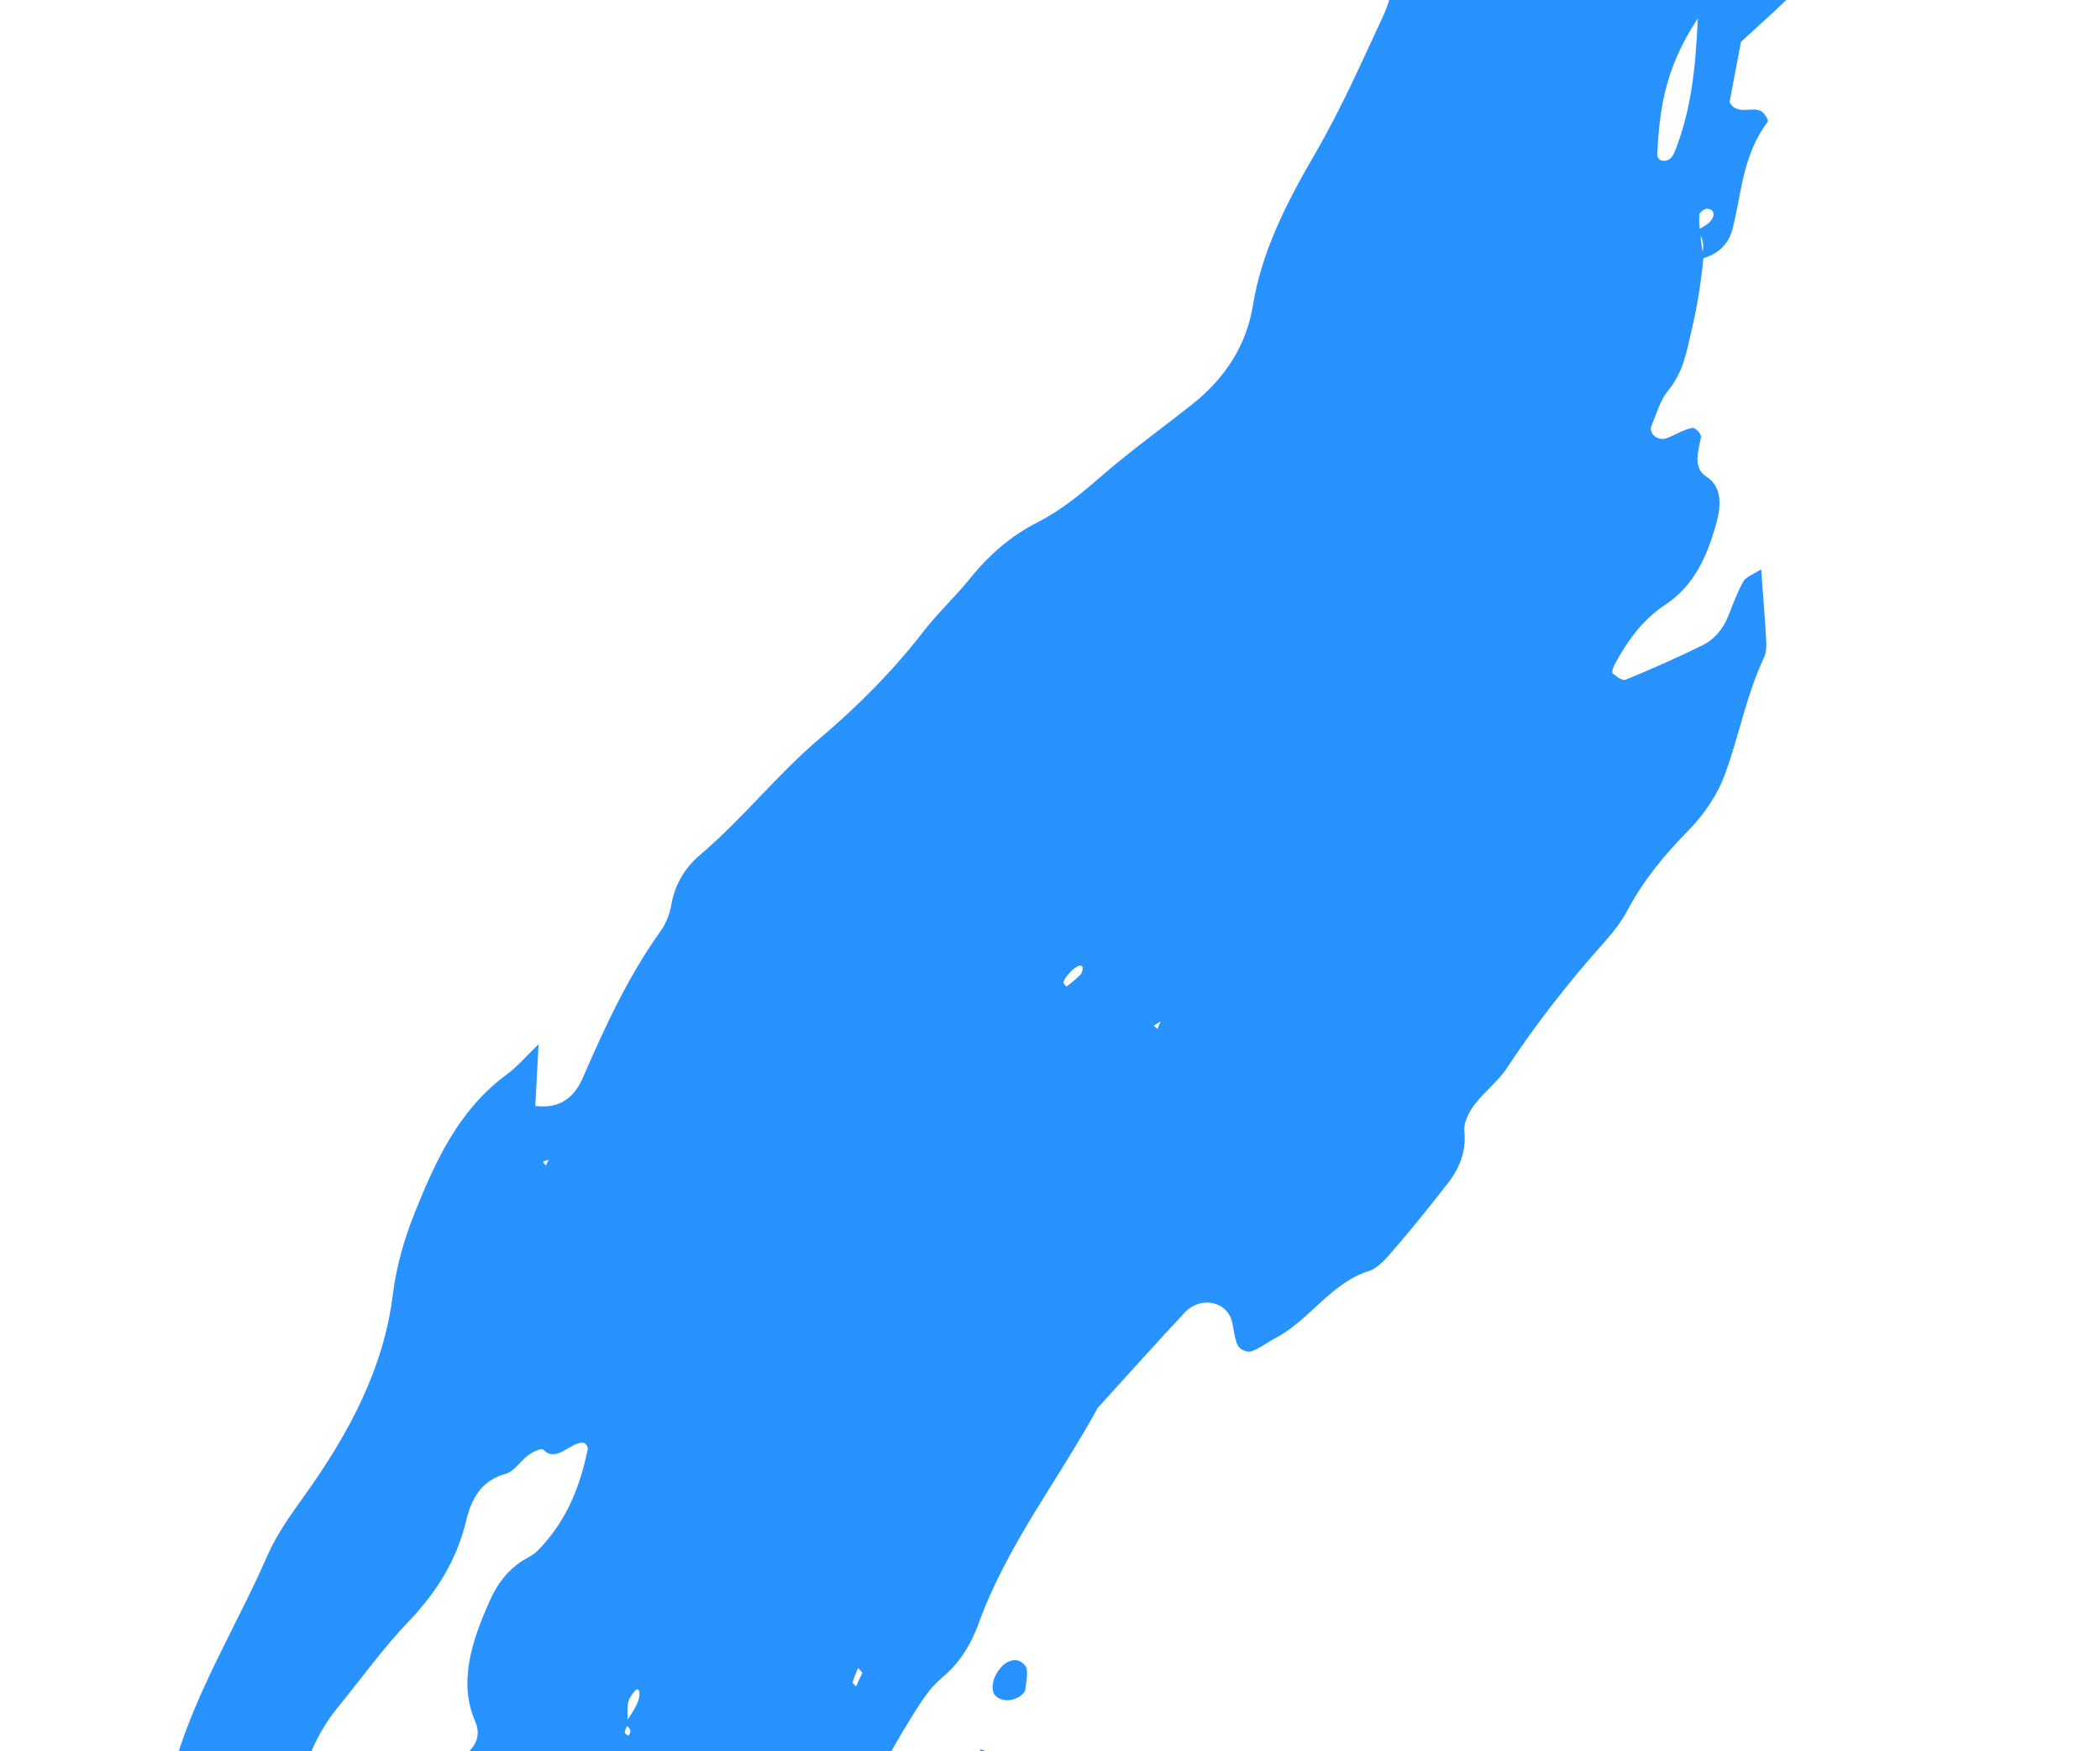
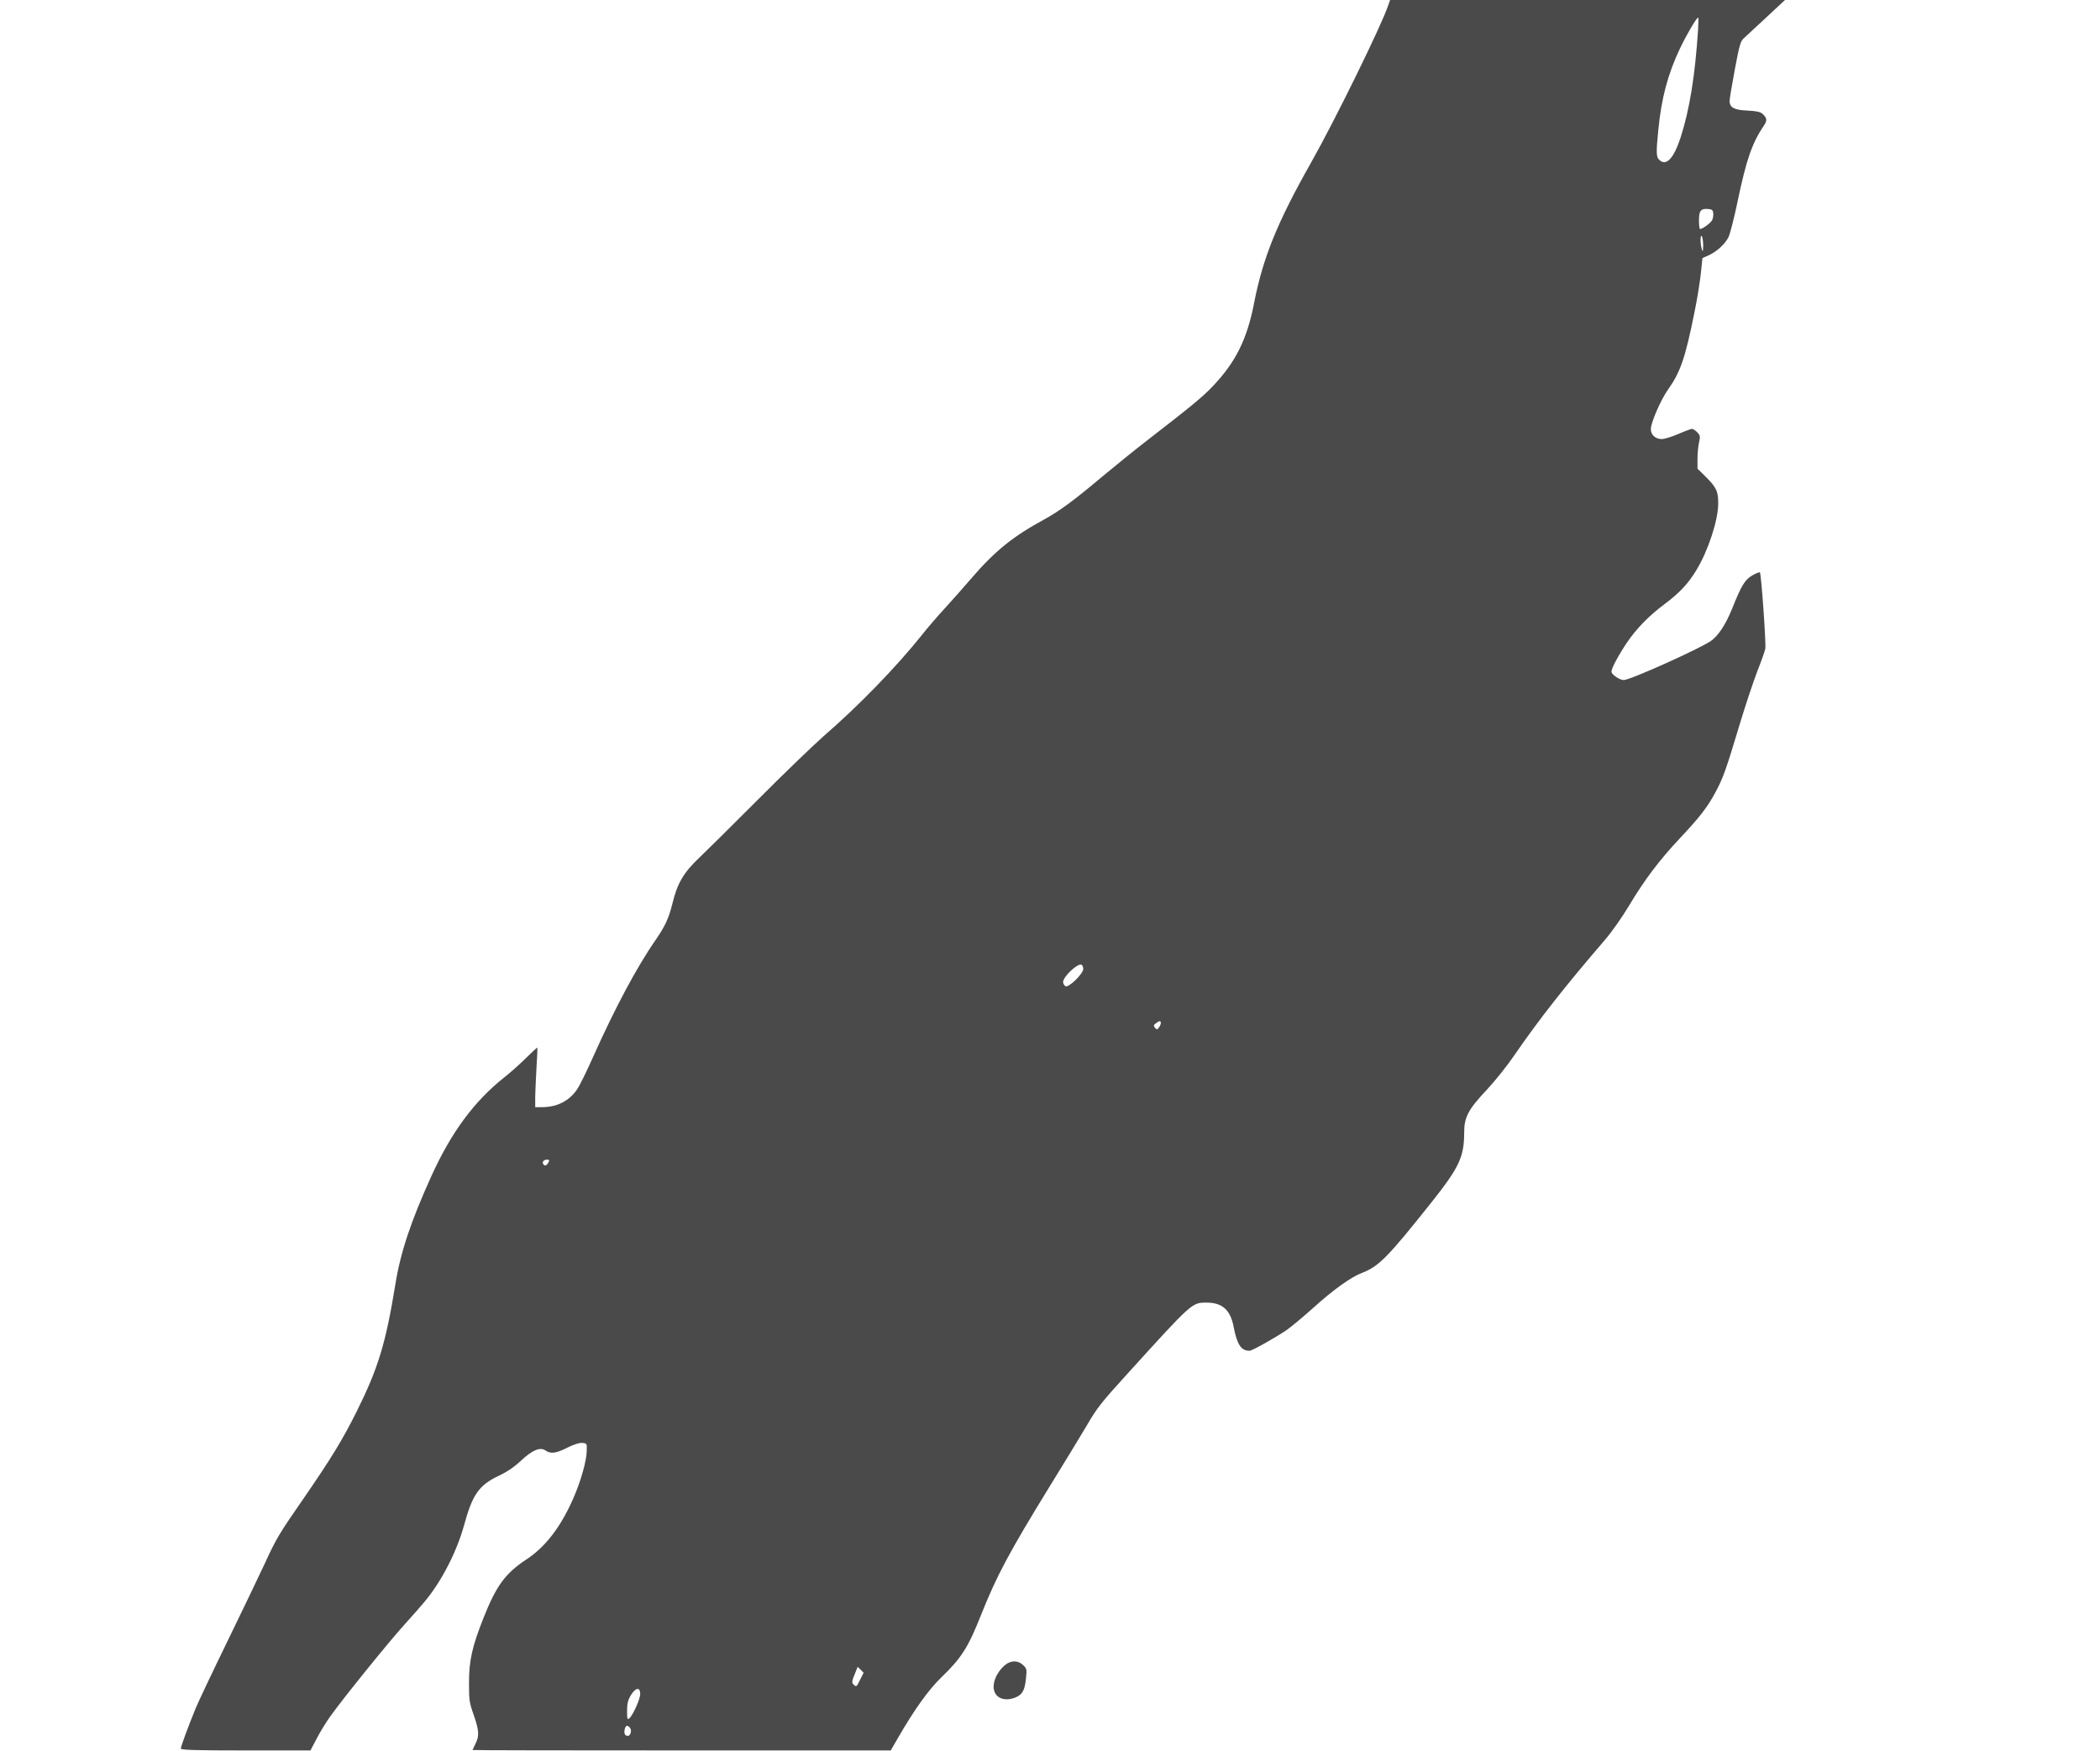
- <svg xmlns="http://www.w3.org/2000/svg" width="1440" height="1200" viewBox="0 0 1440 1200" fill="none">
-   <path d="M1397.09 -415.764C1390.8 -417.053 1380.49 -413.013 1374.14 -407.93C1354.88 -392.508 1336.5 -375.637 1318.18 -358.82C1313.38 -354.414 1309.6 -348.374 1306.09 -342.704C1296.59 -327.351 1287.21 -311.913 1278.29 -296.283C1270.15 -282.041 1265.83 -267.495 1270.99 -253.858C1273.43 -247.407 1270.7 -241.173 1266.52 -236.198C1226.35 -188.36 1181.01 -148.962 1125.28 -127.347C1123.52 -126.661 1120.09 -126.937 1119.84 -127.916C1119.03 -131.067 1118 -135.292 1119.5 -138.143C1123.65 -146.036 1129.2 -153.364 1133.8 -161.11C1134.71 -162.633 1134.36 -165.424 1133.57 -166.886C1132.97 -167.991 1130.54 -168.8 1129.29 -168.218C1119.61 -163.721 1109.36 -160.15 1100.53 -153.883C1056.93 -122.945 1013.72 -91.264 969.204 -58.993C965.358 -46.413 961.432 -34.061 957.84 -21.678C954.817 -11.253 953.693 -0.318 949.093 9.571C934.019 41.97 919.558 74.845 901.437 105.932C881.795 139.629 865.014 172.952 859.05 209.746C854.729 236.402 840.282 259.091 817.803 276.936C796.759 293.643 774.945 309.246 754.621 326.935C740.836 338.932 727.163 350.112 711.398 358.095C693.537 367.142 678.352 380.166 665.141 396.587C655.175 408.977 643.315 419.9 633.603 432.45C612.529 459.68 588.238 484.129 562.729 505.677C533.226 530.598 509.312 561.259 480.06 586.063C469.649 594.89 462.606 606.549 460.345 620.238C459.357 626.222 456.716 633.061 452.977 638.292C430.261 670.076 414.634 704.507 399.467 739.255C393.315 753.35 382.692 760.271 367.056 758.151C367.745 745.182 368.469 731.555 369.303 715.849C360.79 724.048 354.764 731.231 347.661 736.454C314.495 760.849 298.778 795.719 284.626 830.781C277.228 849.111 271.65 868.651 269.386 887.233C263.23 937.767 239.495 982.533 208.412 1025.82C199.165 1038.69 189.621 1052.11 183.48 1066.17C163.013 1113.04 135.233 1157.81 120.752 1206.38C116.84 1219.49 109.546 1230.93 98.644 1239.63C87.7 1248.36 79.663 1258.24 74.335 1271.31C67.643 1287.72 59.34 1303.75 51.798 1319.96C39.308 1346.81 23.428 1371.68 -0.248 1390.31C-31.939 1415.25 -56.441 1450.18 -92.196 1469.51C-97.565 1472.42 -101.544 1479.3 -106.46 1483.99C-134.404 1510.66 -162.604 1536.62 -197.233 1551.81C-206.86 1556.04 -215.687 1564.01 -224.916 1570.19C-232.312 1575.14 -239.714 1580.08 -247.204 1584.82C-254.913 1589.69 -267.534 1589.59 -268.252 1583.68C-268.909 1578.28 -269.051 1570.4 -265.861 1566.36C-255.81 1553.63 -250.013 1540.76 -245.102 1525.69C-230.349 1480.42 -229.329 1480.48 -189.751 1455.44C-178.529 1448.34 -166.982 1442 -155.697 1435.04C-154.664 1434.4 -153.622 1430.42 -154.002 1430.22C-156.829 1428.67 -159.927 1426.25 -163.099 1426.78C-175.339 1428.83 -186.579 1435.71 -198.164 1442.27C-246.056 1469.39 -290.183 1504.36 -336.416 1534.89C-344.155 1540.01 -347.675 1547.55 -347.554 1557.02C-347.186 1585.68 -358.734 1611.16 -383.619 1631.17C-404.323 1647.82 -420.277 1670.5 -444.514 1683.18C-457.759 1690.11 -468.97 1705.24 -470.641 1720.67C-472.781 1740.41 -484.616 1752.71 -499.119 1763.91C-532.966 1790.06 -563.593 1819.76 -592.878 1851.78C-605.359 1865.42 -616.583 1879.03 -625.927 1894.54C-643.435 1923.59 -660.498 1952.81 -680.807 1980.42C-691.514 1994.98 -700.242 2011.08 -708.802 2026.92C-752.659 2108.06 -792.827 2190.65 -838.103 2271.26C-850.197 2292.79 -859.075 2315.76 -869.081 2338.18C-889.92 2384.86 -912.044 2431.24 -923.479 2479.97C-926.402 2492.43 -932.8 2504.78 -937.5 2517.2C-950.022 2550.31 -962.542 2583.41 -974.943 2616.54C-978.82 2626.9 -981.425 2637.61 -986.153 2647.67C-997.804 2672.46 -1012.5 2694.67 -1037.75 2708.32C-1055.05 2717.67 -1071.74 2728.91 -1088.78 2739.1C-1104.1 2748.25 -1119.48 2755.24 -1135.94 2753.87C-1154.3 2752.35 -1171.45 2759.59 -1187.86 2773.97C-1194.41 2779.7 -1202.9 2784.96 -1210.48 2786.65C-1229.75 2790.94 -1245.09 2804.46 -1261.47 2815.76C-1309.29 2848.75 -1351.88 2889.86 -1397.38 2926.46C-1418.38 2943.34 -1437.72 2963.38 -1459.63 2978.17C-1521.43 3019.92 -1573.06 3074.38 -1625.16 3128.35C-1636.04 3139.63 -1646.71 3152.63 -1653.69 3166.25C-1679.64 3216.93 -1713.97 3261.28 -1752.06 3304.13C-1780.54 3336.16 -1810.69 3367.52 -1829.46 3407.38C-1836.81 3422.99 -1852.23 3435.83 -1860.81 3451.29C-1869.44 3466.85 -1873.33 3484.35 -1880.86 3500.51C-1886.47 3512.57 -1894.26 3524.03 -1901.6 3535.46C-1926.69 3574.51 -1941.6 3616.57 -1949.76 3658.43C-1962.05 3721.53 -1976.51 3784.54 -1990.88 3847.55C-2001.57 3894.38 -2007.28 3939.93 -1999.15 3983.46C-1996.99 3995 -1995.27 4006.73 -1993.37 4018.38C-1990.82 4033.93 -1986.38 4049.03 -1986.25 4065.16C-1986.11 4083.42 -1979.38 4096.01 -1965.93 4102.85C-1935 4118.61 -1919.21 4147.74 -1905.84 4179.32C-1902.18 4187.96 -1899.72 4197.38 -1895.79 4205.82C-1890.26 4217.7 -1884.57 4229.58 -1877.49 4240.25C-1874.95 4244.08 -1868.19 4244.42 -1861.76 4246.99C-1846.23 4215.89 -1833.81 4184.46 -1806.11 4162.14C-1803.09 4159.7 -1801.8 4154.47 -1799.83 4150.49C-1792.91 4136.45 -1785.83 4122.45 -1779.21 4108.31C-1771.5 4091.82 -1767.61 4076.41 -1771.75 4059.59C-1779.53 4027.95 -1770.17 3994.52 -1753.47 3961.57C-1752.69 3960.03 -1749.91 3957.96 -1748.64 3958.09C-1745.08 3958.44 -1739.75 3958.55 -1738.79 3960.99C-1733.22 3975.04 -1728.97 3989.88 -1723.7 4004.12C-1721.78 4009.31 -1718.95 4014.32 -1715.22 4017.97C-1713.06 4020.07 -1708.03 4020.71 -1704.71 4019.42C-1701.38 4018.12 -1696.66 4013.65 -1695.92 4010.47C-1694.02 4002.36 -1692.83 3993.83 -1693.45 3986.12C-1694.9 3968.14 -1701.91 3950.76 -1698.92 3932.74C-1690.59 3882.51 -1689.81 3832.37 -1671.06 3781.74C-1667.29 3771.54 -1663.67 3760.09 -1664.31 3750.51C-1666.03 3724.95 -1656.65 3701.73 -1644.49 3676.86C-1621.71 3630.27 -1598.16 3584.68 -1561.82 3545.59C-1549.85 3523.23 -1529.34 3507.44 -1515.3 3486.9C-1499.92 3464.41 -1485.3 3442.32 -1461.33 3427.81C-1454.75 3423.83 -1450.32 3413.79 -1445.48 3406.22C-1440.73 3398.79 -1436.7 3390.96 -1431.58 3381.93C-1415.37 3380.78 -1400.25 3379.71 -1385.16 3378.63C-1385.03 3378.75 -1384.92 3378.88 -1384.78 3379C-1384.62 3378.86 -1384.46 3378.71 -1384.3 3378.57C-1383.96 3378.55 -1383.61 3378.52 -1383.27 3378.5C-1383.58 3378.49 -1383.91 3378.51 -1384.23 3378.51C-1370.4 3366.66 -1357.57 3353.81 -1343.38 3343.52C-1317.43 3324.7 -1290.08 3312.75 -1261.94 3317.84C-1254.24 3319.24 -1247.1 3319.85 -1238.82 3315.46C-1225.35 3308.32 -1211.61 3301.96 -1198.28 3294.43C-1195.17 3292.67 -1193.25 3287.5 -1190.78 3283.9C-1190.6 3284.14 -1190.42 3284.38 -1190.24 3284.62C-1190.58 3285.27 -1190.91 3285.93 -1191.26 3286.49C-1162.79 3295.72 -1137.38 3279.97 -1113.02 3258.19C-1107.47 3253.22 -1106.61 3245.86 -1108.99 3240.72C-1111.23 3235.88 -1116.5 3233.12 -1119.35 3228.57C-1121.1 3225.78 -1122.67 3220.12 -1121.08 3217.92C-1117.5 3212.96 -1112.22 3208.5 -1107.02 3205.49C-1103.71 3203.57 -1098.19 3202.96 -1095.58 3204.56C-1079.28 3214.61 -1064.26 3209.03 -1046.01 3195.11C-1017.67 3173.48 -987.524 3154.94 -957.7 3134.79C-953.645 3126.59 -948.794 3118.81 -945.971 3110.7C-937.134 3085.29 -924.084 3062.66 -904.961 3041.9C-894.473 3030.52 -887.132 3015.8 -879.261 3002.18C-875.785 2996.17 -877.138 2990.03 -881.311 2985.91C-882.569 2984.67 -884.739 2984.41 -885.967 2983.15C-897.724 2971.06 -896.748 2957.43 -881.514 2948.48C-865.658 2939.17 -852.799 2928.69 -843.663 2911.72C-837.332 2899.95 -829.034 2888.89 -820.967 2877.96C-809.884 2862.95 -796.167 2851.61 -779.656 2845C-779.641 2845.03 -779.556 2845.17 -779.466 2845.33L-779.216 2845.76C-775.847 2841.59 -772.479 2837.42 -769.112 2833.24L-770.4 2832.87C-763.936 2823.96 -755.844 2815.25 -766.531 2807.07C-768.553 2805.52 -769.252 2799.5 -767.738 2796.71C-758.93 2780.47 -759.911 2764.31 -756.444 2748.12C-752.96 2731.86 -749.059 2715.38 -743.128 2699.42C-738.016 2685.66 -728.262 2674.61 -714.526 2668.85C-715.934 2663.66 -718.824 2658.69 -718.367 2653.24C-716.94 2636.25 -708.695 2621.63 -694.367 2610.05C-688.718 2610.86 -683.15 2611.68 -677.599 2612.51C-677.599 2612.51 -677.494 2613.04 -677.493 2613.04C-677.914 2607.43 -680.132 2601.6 -678.465 2596.23C-667.789 2561.86 -657.216 2527.4 -644.608 2493.35C-638.316 2476.36 -636.521 2462.2 -642.824 2447.9C-644.238 2444.69 -638.168 2436.65 -635.545 2430.84L-634.882 2432.63C-634.882 2432.62 -634.88 2432.62 -634.879 2432.62C-634.879 2432.62 -634.876 2432.63 -634.876 2432.63C-634.171 2431.77 -633.468 2430.91 -632.764 2430.06C-633.222 2430.18 -633.641 2430.3 -634.127 2430.44C-631.021 2421.69 -624.611 2415.65 -617.333 2410.33C-617.341 2410.68 -617.351 2410.99 -617.36 2411.32L-615.396 2408.93L-617.29 2408.76C-608.911 2397.95 -600.621 2387.1 -599.129 2373.82C-599.09 2373.94 -599.051 2374.06 -599.012 2374.18C-591.342 2358.14 -582.225 2342.33 -576.288 2325.94C-562.752 2288.57 -546.245 2252.27 -527.392 2216.45C-517.978 2198.57 -509.62 2180.37 -497.685 2163.56C-495.543 2160.54 -496.206 2155.7 -495.623 2151.67C-493.535 2154.62 -491.834 2158.09 -489.101 2160.27C-482.491 2165.56 -481.779 2173.61 -485.629 2181.94C-500.58 2214.31 -516.728 2246.31 -531.582 2278.71C-540.866 2298.96 -548.993 2319.59 -556.971 2340.19C-564.161 2358.75 -569.635 2377.71 -577.297 2396.15C-592.105 2431.77 -596.262 2466.95 -597.442 2502.09C-597.64 2507.98 -595.874 2513.56 -594.469 2519.02C-594.067 2520.58 -591.95 2521.99 -590.263 2522.08C-588.538 2522.18 -586.072 2521.02 -584.448 2519.64C-569.431 2506.97 -564.046 2489.61 -559.6 2473.23C-546.982 2426.72 -526.098 2382.68 -502.018 2339.38C-497.668 2331.56 -494.467 2321.72 -488.24 2316.52C-470.314 2301.54 -464.15 2282.75 -463.383 2264.15C-462.009 2230.81 -445.345 2201.92 -426.783 2173.33C-418.196 2160.1 -407.106 2148.32 -397.852 2135.42C-392.698 2128.23 -386.872 2120.16 -385.021 2112.37C-379.45 2088.91 -363.053 2081.5 -344.791 2074.89C-346.849 2090.11 -348.901 2104.51 -350.595 2118.87C-350.792 2120.55 -349.229 2122.22 -348.12 2123.56C-345.623 2126.55 -341.921 2126.25 -337.864 2122.35C-329.768 2114.56 -322.192 2106.07 -313.685 2098.92C-311.378 2096.99 -303.965 2097.28 -303.218 2099.17C-297.853 2112.76 -286.852 2115.79 -272.69 2115.58C-265.024 2115.47 -258.25 2119.48 -250.704 2120.49C-245.16 2121.23 -238.725 2121.77 -233.191 2119.53C-213.524 2111.57 -192.934 2110.41 -173.919 2096.82C-166.99 2091.87 -158.227 2087.97 -150.681 2087.11C-128.741 2084.6 -110.781 2078.51 -104.145 2050.59C-102.956 2045.59 -95.969 2039.72 -90.741 2036.07C-64.827 2017.98 -42.431 1996.76 -27.172 1967.95C-25.31 1964.44 -20.482 1962.16 -17.145 1959.16C-11.917 1954.46 -8.462 1956.49 -7.105 1965.17C-5.491 1975.5 -4.291 1976.57 2.186 1972.55C7.294 1969.39 12.21 1965.77 18.498 1961.47C17.031 1967.97 15.321 1972.28 15.399 1976.15C15.472 1979.85 16.367 1984.6 18.809 1986.1C21.248 1987.6 26.816 1987.05 29.693 1984.96C42.119 1975.92 54.061 1965.98 64.875 1957.4C65.529 1952.87 66.528 1950.48 65.988 1948.98C62.219 1938.49 58.128 1928.19 54.19 1917.96C75.462 1891.2 79.387 1887.68 103.48 1873.68C108.368 1870.84 112.815 1874.47 114 1882.65C114.273 1884.54 113 1887.06 113.411 1888.84C115.918 1899.72 127.439 1901.96 135.92 1893.38C143.958 1885.25 152.45 1876.59 153.299 1865.51C155.032 1842.95 167.065 1825.38 182.179 1807.14C214.082 1768.63 244.59 1728.94 275.151 1689.35C283.421 1678.63 291.15 1666.96 296.849 1654.99C312.187 1622.78 335.375 1594.15 348.945 1560.97C355.506 1544.93 365.336 1528.99 379.39 1516.48C386.566 1510.09 394.351 1505.74 401.991 1507.72C414.573 1510.99 426.515 1515.76 438.728 1519.89L437.683 1521C441.039 1518.34 444.757 1513.72 447.641 1513.63C450.185 1513.55 453.794 1518.37 453.396 1521.34C452.614 1527.18 450.244 1533.64 447.008 1539.11C434.837 1559.7 431.636 1579.99 433.759 1600.59C434.439 1607.2 436.044 1610.94 443.851 1609.33C453.479 1607.34 463.079 1606.6 474.745 1605.05C478.523 1595.92 481.218 1585.31 486.969 1576.41C496.454 1561.74 498.712 1549.09 492.846 1535.81C490.928 1531.48 498.527 1522.85 504.253 1522.08C508.092 1521.56 511.785 1522.6 515.625 1522.12C521.307 1521.41 527.699 1521.51 532.607 1518.44C537.787 1515.2 542.882 1509.11 545.725 1503.44C553.002 1488.94 554.539 1474.7 550.754 1460.82C544.565 1438.12 547.805 1394.17 549.016 1364.82C550.089 1338.87 564.886 1315.04 567.392 1289.94C570.037 1263.44 591.305 1242.55 602.233 1218.41C608.635 1204.27 616.745 1190.51 625.084 1177.09C630.976 1167.61 637.371 1157.25 645.623 1150.42C658.781 1139.52 666.157 1126.5 671.505 1111.81C690.556 1059.46 725.925 1014.16 752.731 965.161C772.58 943.354 792.231 921.347 812.359 899.821C823.093 888.341 841.109 891.916 844.706 905.726C846.149 911.261 846.387 917.556 848.794 922.379C850.132 925.062 854.98 927.373 857.94 926.425C863.713 924.579 869.205 920.104 874.93 917.102C897.814 905.109 913.084 879.157 938.742 871.298C945.668 869.176 952.663 860.215 958.529 853.419C970.391 839.675 981.688 825.402 992.864 811.08C1001.64 799.828 1005.49 788.11 1004.1 775.026C1003.58 770.08 1007.07 762.567 1010.76 757.678C1017.54 748.685 1027.12 741.524 1033.23 732.263C1053.25 701.893 1075.56 673.422 1099.8 646.255C1105.8 639.534 1111.69 632.156 1115.81 624.359C1126.54 604.08 1140.86 586.563 1156.8 570.35C1168.29 558.664 1177.36 545.619 1182.73 531.066C1192.56 504.416 1197.31 476.992 1209.66 450.619C1211.41 446.865 1211.3 442.175 1211.07 438.202C1210.16 422.373 1208.85 406.656 1207.65 390.272C1202.25 393.808 1197.18 395.479 1195.42 398.608C1191.1 406.29 1188.22 414.625 1184.92 422.732C1181.35 431.457 1175.34 438.5 1167.42 442.37C1150.08 450.848 1132.53 458.674 1114.91 465.872C1112.23 466.965 1108.42 463.625 1105.75 461.564C1105.04 461.018 1106.15 457.42 1107.17 455.529C1115.84 439.5 1126.18 424.987 1141.73 414.709C1162.21 401.17 1170.82 380.427 1176.76 359.346C1180.25 346.94 1181.02 333.83 1170.22 326.838C1160.69 320.66 1164.39 310.188 1166.37 299.737C1166.81 297.398 1162.43 292.886 1160.19 293.349C1154.41 294.544 1148.62 298.243 1142.77 300.43C1136.83 302.647 1130.23 297.049 1132.44 291.859C1135.89 283.781 1138.26 274.631 1143.66 268.025C1154.42 254.855 1156.35 241.632 1159.86 226.822C1163.83 210.02 1166.38 193.716 1168.03 177.238C1168.02 177.169 1168.01 177.099 1168 177.03C1177.92 174.011 1185.28 167.99 1188.17 156.423C1194.33 131.836 1194.9 106.465 1212.23 83.288C1212.9 82.397 1209.64 76.916 1207 75.845C1200.62 73.264 1190.77 79.002 1185.95 70.085C1188.52 56.574 1191.27 42.129 1193.81 28.746C1208.7 14.906 1222.18 3.198 1234.69 -9.556C1242.45 -17.457 1251.16 -26.325 1255.18 -35.849C1263.12 -54.644 1278.74 -69.419 1286.58 -86.661C1296.47 -108.371 1310.31 -123.707 1327.71 -138.151C1340.18 -148.498 1347.91 -161.521 1351.86 -177.157C1354.42 -187.325 1360.26 -197.374 1364.99 -207.356C1365.69 -208.833 1369.05 -210.923 1370.06 -210.546C1372.99 -209.446 1377.56 -207.758 1377.57 -205.377C1377.66 -191.248 1376.64 -176.856 1376 -162.556C1375.69 -155.46 1379.21 -152.098 1385.64 -151.851C1392.21 -151.6 1397.85 -155.815 1401.38 -161.501C1405.98 -168.92 1409.16 -177.085 1412.93 -184.941C1408.55 -182.103 1404.73 -182.038 1402.83 -185.767C1397.49 -196.229 1398.79 -208.969 1400.9 -221.447C1402.51 -230.904 1402.39 -237.885 1392.75 -239.321C1382.85 -255.518 1379.37 -272.615 1386.63 -295.932C1392.85 -315.905 1400.09 -332.575 1417.51 -345.552C1421.04 -348.182 1423.72 -352.262 1427.17 -355.117C1432.7 -359.705 1438.21 -360.124 1444.07 -358.748C1450.39 -357.267 1455.33 -361.256 1457.9 -368.275C1466.53 -391.883 1467.49 -413.462 1454.49 -432.601C1445.26 -428.585 1435.35 -424.92 1425.82 -419.955C1415.69 -414.668 1407.05 -413.724 1397.09 -415.764ZM-1391.85 3371.97C-1389.71 3374.12 -1387.67 3376.38 -1385.27 3378.53C-1388.24 3378.63 -1391.3 3378.91 -1393.75 3378C-1396.21 3377.08 -1397.57 3374.01 -1399.41 3371.88C-1398.15 3370.92 -1396.56 3369.03 -1395.71 3369.19C-1394.18 3369.46 -1392.98 3370.83 -1391.85 3371.97ZM-1149.22 3250.84L-1153.37 3252.57L-1151.16 3248.3L-1149.22 3250.84ZM-1022.18 2731.21C-1024.57 2741.34 -1028.29 2751.43 -1031.11 2760.17C-1037.71 2766.41 -1042.09 2772.57 -1047.46 2775.31C-1082.53 2793.17 -1114.94 2816.47 -1147.82 2839.57C-1186.13 2866.5 -1227.77 2884.71 -1269.96 2898.6C-1273.29 2899.7 -1280.16 2897.26 -1279.99 2896.08C-1279.17 2890.52 -1277.66 2883.93 -1274.14 2879.41C-1270.18 2874.33 -1264.09 2869.99 -1258.43 2867.26C-1248.76 2862.59 -1238.59 2859.92 -1228.86 2855.42C-1223.24 2852.83 -1215.16 2849.02 -1213.25 2844.48C-1205.84 2826.83 -1193.32 2820.89 -1178.41 2819.05C-1163.92 2817.27 -1150.57 2811.55 -1137.66 2801.74C-1114.52 2784.16 -1091.35 2766.59 -1067.8 2749.75C-1055.29 2740.8 -1042.06 2733.13 -1028.87 2725.66C-1027.44 2724.85 -1021.73 2729.32 -1022.18 2731.21ZM-779.559 2844.84C-780.533 2842.17 -782.308 2839.27 -781.356 2837.18C-778.752 2831.46 -774.52 2832.75 -770.613 2833.14C-773.599 2837.03 -776.585 2840.92 -779.559 2844.84ZM-695.71 2608.32C-696.811 2607.89 -697.77 2607.48 -697.677 2607.14C-696.505 2602.96 -695.727 2603.54 -695.71 2608.32ZM-599.533 2372.6C-600.92 2373.99 -602.271 2375.45 -603.772 2376.67C-611.83 2383.24 -617.136 2383.14 -619.689 2376.35C-620.805 2373.39 -622.026 2370.49 -623.218 2367.57C-618.333 2361.45 -613.252 2355.66 -605.518 2354.34C-603.529 2360.39 -601.53 2366.48 -599.533 2372.6ZM-594.711 2269.73C-602.902 2294.56 -611.976 2319.28 -619.971 2344.13C-622.298 2351.37 -622.731 2358.85 -623.744 2366.26C-623.792 2366.14 -623.84 2366.02 -623.888 2365.9C-642.295 2384.08 -652.817 2405.85 -660.276 2429.12C-668.929 2456.11 -677.489 2483.12 -686.938 2509.98C-688.901 2515.57 -694.064 2521.17 -698.745 2525.53C-701.411 2528 -706.957 2529.64 -709.616 2528.61C-712.439 2527.51 -715.312 2522.93 -714.792 2519.68C-713.149 2509.43 -711.946 2498.29 -706.975 2488.93C-680.636 2439.31 -661.491 2387.76 -640.656 2336.75C-628.871 2307.91 -612.717 2281.81 -592.948 2248.81C-593.816 2260.18 -593.187 2265.11 -594.711 2269.73ZM-450.094 1994.1L-444.976 1991.76L-447.699 1997.02L-450.094 1994.1ZM-490.549 2066.9C-491.311 2070.05 -492.073 2073.21 -492.835 2076.36C-493.296 2073.45 -493.955 2070.6 -494.678 2067.76C-493.301 2067.48 -491.925 2067.19 -490.549 2066.9ZM-527.126 2142.45C-528.199 2145.28 -532.106 2147.54 -534.763 2150.05C-534.405 2147.08 -534.826 2143.82 -533.494 2141.2C-531.977 2138.22 -529.501 2135.59 -527.217 2132.89C-527.045 2136.2 -526.024 2139.54 -527.126 2142.45ZM-299.567 1917.84C-316.597 1932.15 -332.978 1946.94 -349.022 1962.75C-368.375 1981.82 -389.21 1998.31 -397.59 2025.29C-398.796 2029.17 -402.004 2033.27 -405.078 2036.41C-427.516 2059.34 -444.997 2085 -457.942 2113.89C-465.608 2130.99 -481.837 2140.2 -495.606 2151.52C-492.495 2145.97 -487.584 2140.37 -486.585 2134.89C-481.86 2108.98 -469.753 2086.68 -452.346 2064.57C-430.126 2036.34 -408.758 2007.16 -393.846 1974.34C-390.682 1967.37 -381.083 1957.87 -375.017 1956.97C-345.153 1952.52 -328.117 1927.22 -307.385 1907.46C-305.359 1905.53 -300.459 1907.06 -296.893 1906.99C-297.724 1910.69 -297.434 1916.05 -299.567 1917.84ZM79.691 1668.78C79.276 1669.25 77.177 1668.21 75.86 1667.87C76.632 1666.13 77.443 1663.01 78.169 1662.86C83.012 1661.89 83.632 1664.26 79.691 1668.78ZM133.128 1632.42C129.918 1636.99 122.325 1639.47 116.577 1641.46C113.114 1642.66 107.971 1642.42 106.087 1640.32C104.325 1638.35 104.646 1632.67 106.231 1629.35C109.026 1623.48 113.108 1617.85 117.314 1612.66C130.051 1596.93 143.107 1581.45 156.039 1565.87C155.889 1565.74 155.738 1565.61 155.587 1565.49C169.837 1548.32 184.034 1531.11 198.378 1514.02C201.788 1509.96 210.559 1512.99 212.039 1518.1C214.841 1527.77 214.529 1538.63 208.285 1547.97C198.401 1562.75 188.052 1578.85 174.822 1589.65C159.035 1602.54 144.945 1615.59 133.128 1632.42ZM413.434 1294.76C402.878 1325.92 394.304 1357.39 383.504 1388.5C381.031 1395.63 373.622 1401.95 368.134 1408.59C375.303 1428.57 369.123 1447.33 351.541 1465.42C348.932 1468.1 347.803 1472.37 345.99 1475.91C349.245 1476.95 353.003 1477.34 355.608 1479.24C358.12 1481.07 361.142 1484.16 360.983 1487.22C360.42 1498.01 356.368 1509.56 346.469 1515.77C310.849 1538.1 290.737 1573.27 268.264 1606.89C258.299 1621.8 246.616 1635.7 235.477 1649.88C234.959 1650.53 231.945 1649.77 230.457 1649.05C229.005 1648.35 227.195 1647.19 226.952 1645.68C224.276 1629.07 240.096 1613.34 239.478 1596.28C239.312 1591.73 245.955 1585.13 249.894 1579.76C263.831 1560.75 270.7 1541.99 270.268 1519.63C269.882 1499.76 265.784 1479.81 274.228 1457.89C276.068 1453.11 272.826 1446.38 270.293 1441.75C263.89 1430.04 268.829 1417.95 276.322 1406.3C282.393 1396.86 289.958 1388.2 297.17 1379.45C310.111 1363.76 323.085 1348.06 336.635 1332.92C338.142 1331.24 344.339 1331.97 346.789 1333.69C349.454 1335.57 350.741 1339.67 351.826 1343.23C354.427 1351.75 356.631 1360.48 358.961 1369.14C372.378 1353.79 378.189 1336.13 382.788 1317.69C387.998 1296.81 394.092 1275.91 401.037 1255.2C402.755 1250.08 409.248 1245.66 414.115 1240.28C419.699 1258.42 419.946 1275.54 413.434 1294.76ZM430.879 1189.96C429.995 1189.2 428.296 1188.53 428.392 1187.66C428.546 1186.26 429.22 1184.8 429.871 1183.35C432.594 1185.01 433.03 1187.19 430.879 1189.96ZM437.761 1165.69C436.138 1170.25 433.192 1174.58 430.394 1178.94C430.3 1176.04 430.222 1173.14 430.369 1170.2C430.468 1168.23 430.796 1165.89 431.85 1164.13C439.51 1151.29 438.892 1162.52 437.761 1165.69ZM591.337 1146.76C589.904 1149.85 588.457 1152.93 587.01 1156.02C586.186 1155.04 584.457 1154 584.7 1153.1C585.577 1149.87 587.119 1146.68 588.411 1143.47C589.387 1144.56 590.362 1145.66 591.337 1146.76ZM402.992 993.515C397.818 1018.94 388.499 1043.09 368.447 1063.25C365.378 1066.33 361.105 1068.06 357.426 1070.49C347.757 1076.9 341.061 1085.96 336.374 1096.25C323.203 1125.2 314.199 1153.63 325.971 1180.46C330.513 1190.82 325.112 1200.12 313.755 1206.66C307.888 1210.04 304.828 1214.58 302.348 1221.59C285.519 1269.23 269.646 1300.07 244.523 1340.66C232.548 1360 223.598 1380.01 230.661 1400.51C232.365 1405.45 230.828 1412.28 230.431 1418.3C230.131 1422.87 221.607 1430 216.327 1430.42C210.833 1430.86 207.816 1425.77 209.541 1417.86C210.865 1411.8 212.896 1405.74 214.589 1399.77C193.565 1396.06 193.62 1396.09 183.207 1410.11C177.867 1417.3 172.737 1424.79 166.585 1431.17C164.364 1433.47 159.344 1433.38 155.803 1433.4C154.66 1433.4 153.912 1430.39 153.442 1428.54C152.979 1426.72 152.619 1424.62 153.031 1422.63C158.165 1397.91 182.56 1347.01 198.367 1327.49C209.731 1313.45 220.66 1299.05 232.34 1285.3C247.808 1267.08 246.58 1249.68 242.563 1232.09C241.185 1226.05 232.858 1223.95 228.523 1229.13C224.313 1234.17 221.136 1240.05 217.207 1245.36C216.144 1246.8 213.061 1248.71 212.527 1248.31C209.887 1246.35 206.813 1244.21 205.772 1241.1C204.626 1237.68 205.028 1233.16 205.622 1229.05C208.742 1207.48 217.704 1187.53 232.538 1169.34C248.3 1150.01 262.981 1129.55 280.12 1111.67C299.764 1091.17 313.235 1069.09 319.494 1043.06C323.256 1027.42 329.853 1014.89 347.357 1010.13C352.494 1008.73 357.171 1001.27 362.494 997.392C365.493 995.208 371.457 992.549 372.538 993.72C381.507 1003.45 391.274 988.063 400.138 989.058C401.552 989.217 403.31 991.954 402.992 993.515ZM374.282 799.081L372.264 796.483L376.266 794.936L374.282 799.081ZM740.913 668.121C738.013 671.204 734.543 673.707 731.302 676.441C730.569 675.368 728.927 674.123 729.249 673.25C731.622 666.818 740.677 659.642 742.167 662.615C742.765 663.81 742.046 666.917 740.913 668.121ZM793.695 705.393L791.062 703.205L795.89 700.101L793.695 705.393ZM1167.44 172.669C1166.98 168.962 1166.51 165.256 1166.02 161.55C1167.93 164.731 1168.34 168.462 1167.44 172.669ZM1173.22 151.239C1171.39 153.667 1168.35 155.229 1165.49 156.919C1165.25 153.589 1164.87 150.275 1165.33 146.891C1165.49 145.688 1168.65 143.126 1170.04 143.125C1175.03 143.121 1176.65 146.659 1173.22 151.239ZM1148.72 103.206C1146.78 108.22 1144.15 110.999 1139.39 110.103C1137.93 109.83 1136.24 107.64 1136.34 106.048C1138.03 77.378 1140.4 48.69 1164.22 12.57C1162.62 49.176 1159.26 75.992 1148.72 103.206ZM1115.9 -43.982C1115.54 -40.448 1112.62 -36.596 1110.82 -32.883C1107.27 -31.213 1102.89 -27.708 1100.41 -28.427C1098.03 -29.115 1096.31 -34.056 1096.71 -37.373C1097.13 -40.879 1099.8 -45.325 1102.58 -48.16C1105.34 -50.964 1109.47 -52.268 1112.99 -54.23C1114.06 -50.827 1116.25 -47.562 1115.9 -43.982ZM1253.8 -148.639C1254.9 -147.515 1256.09 -145.258 1255.56 -143.836C1250.19 -129.594 1245.64 -114.963 1238.48 -101.377C1233.08 -91.136 1225.02 -84.749 1213.65 -91.162C1206.42 -95.248 1199.04 -84.591 1192.19 -79.483C1187.86 -76.26 1184.41 -75.579 1181.19 -78.574C1180.53 -80.3 1178.79 -82.338 1179.4 -83.7C1182.92 -91.57 1185.35 -101.63 1191.18 -106.611C1209.7 -122.44 1229.52 -136.412 1249 -150.831C1249.88 -151.487 1252.59 -149.879 1253.8 -148.639ZM1317.51 -199.111L1312.91 -196.457L1315.34 -201.411L1317.51 -199.111Z" fill="#2892FF" />
-   <path d="M682.191 1149.56C680.65 1152.96 680.091 1157.87 681.341 1160.63C684.379 1167.33 697.364 1167.49 702.85 1159.35C703.235 1155.68 704.83 1149.51 704.06 1144.24C703.633 1141.32 699.648 1138.22 696.569 1138.12C690.073 1137.9 685.007 1143.35 682.191 1149.56Z" fill="#2892FF" />
-   <path d="M672.65 1202.9L675.448 1200.14L672.076 1199.26L672.65 1202.9Z" fill="#2892FF" />
+ <svg xmlns="http://www.w3.org/2000/svg" version="1.0" width="1440pt" height="1200pt" viewBox="0 0 1440 1200" preserveAspectRatio="xMidYMid meet">
+   <g transform="translate(0,1200) scale(0.1,-0.1)" fill="#4A4A4A" stroke="none">
+     <path d="M9519 11963 c-43 -132 -367 -792 -529 -1078 -230 -406 -330 -652 -390 -960 -48 -249 -126 -407 -283 -572 -70 -74 -148 -138 -452 -373 -88 -68 -227 -181 -310 -250 -190 -160 -289 -233 -393 -290 -218 -119 -338 -215 -505 -409 -50 -58 -130 -149 -178 -201 -48 -52 -118 -133 -155 -180 -179 -224 -433 -486 -679 -699 -71 -63 -272 -256 -445 -430 -173 -174 -356 -354 -405 -401 -106 -100 -151 -175 -184 -314 -25 -100 -50 -155 -114 -248 -130 -186 -283 -474 -432 -808 -43 -96 -91 -194 -107 -217 -54 -80 -138 -123 -240 -123 l-48 0 0 73 c1 39 5 131 9 202 5 72 7 131 6 133 -2 2 -36 -30 -77 -70 -40 -40 -107 -100 -148 -132 -208 -165 -366 -378 -503 -681 -139 -306 -211 -521 -246 -740 -66 -405 -117 -574 -267 -875 -95 -190 -174 -319 -353 -579 -181 -261 -196 -287 -276 -461 -40 -85 -155 -326 -257 -535 -102 -209 -200 -416 -218 -460 -49 -120 -100 -258 -100 -272 0 -10 96 -13 444 -13 l445 0 43 82 c23 45 65 113 93 152 91 127 399 508 506 626 57 63 123 138 145 165 113 137 216 338 265 515 59 215 102 277 237 342 60 28 108 61 154 104 79 74 132 96 169 70 35 -24 72 -20 150 20 47 23 81 34 102 32 32 -3 32 -3 30 -58 -1 -64 -40 -203 -88 -313 -86 -200 -193 -341 -326 -428 -144 -95 -206 -180 -293 -399 -79 -199 -100 -295 -100 -445 0 -121 2 -136 32 -221 37 -106 40 -145 12 -199 -11 -22 -20 -41 -20 -42 0 -2 645 -3 1434 -3 l1434 0 48 83 c112 195 211 333 299 418 138 133 184 205 273 430 107 268 192 427 468 876 98 158 213 348 257 422 69 119 101 159 275 350 451 497 445 491 547 491 106 0 162 -50 184 -165 24 -123 51 -165 109 -165 18 0 164 82 252 140 30 21 114 90 185 154 137 124 260 212 335 240 115 44 178 109 477 485 187 235 223 310 223 474 0 108 26 159 156 297 55 59 141 166 189 237 166 242 351 477 618 787 49 57 119 156 168 238 106 177 207 311 347 460 139 148 192 216 248 322 52 98 71 153 165 466 39 129 93 290 119 358 27 68 52 138 55 155 6 37 -28 513 -37 523 -4 3 -27 -6 -53 -21 -51 -30 -74 -69 -139 -231 -43 -106 -94 -183 -144 -218 -78 -54 -556 -269 -598 -268 -28 0 -84 38 -84 58 0 22 47 110 103 194 68 101 153 188 263 270 100 75 160 138 216 231 80 131 149 340 150 454 1 86 -12 114 -87 188 l-55 54 0 69 c0 38 5 89 11 113 9 39 7 46 -12 67 -13 13 -29 24 -37 24 -7 0 -50 -16 -93 -35 -44 -19 -96 -35 -114 -35 -43 0 -75 29 -75 68 0 44 68 201 117 270 86 121 119 217 182 530 17 81 36 198 43 260 l12 113 41 18 c56 25 112 76 137 124 11 22 40 135 64 251 59 281 98 395 178 513 26 38 24 54 -11 85 -13 11 -42 17 -99 20 -91 3 -124 21 -124 66 0 13 16 110 36 216 32 171 39 194 63 215 14 13 83 77 153 142 l128 119 -1354 0 -1354 0 -13 -37z m2125 -165 c-21 -320 -58 -548 -120 -741 -48 -146 -100 -200 -148 -151 -19 18 -20 53 -5 200 21 219 65 385 148 560 45 95 115 214 126 214 2 0 2 -37 -1 -82z m104 -1260 c2 -15 -2 -36 -8 -48 -11 -20 -66 -60 -82 -60 -5 0 -8 27 -8 60 0 66 13 82 65 77 24 -2 31 -7 33 -29z m-69 -223 c-1 -40 -3 -45 -9 -25 -12 38 -12 109 0 90 5 -8 9 -37 9 -65z m-4251 -4954 c5 -33 -103 -138 -124 -121 -8 7 -14 19 -14 28 0 36 97 128 125 119 6 -2 12 -14 13 -26z m532 -374 c0 -7 -6 -21 -13 -31 -12 -16 -14 -16 -27 -2 -11 14 -10 19 6 31 24 18 34 19 34 2z m-4200 -957 c-12 -22 -25 -26 -35 -10 -9 15 4 30 26 30 17 0 18 -3 9 -20z m2140 -3541 c-28 -56 -27 -54 -45 -39 -16 13 -15 25 12 88 l14 35 21 -20 20 -20 -22 -44z m-1510 -102 c0 -35 -50 -146 -75 -167 -13 -11 -15 -4 -15 50 0 50 5 73 25 107 33 55 65 60 65 10z m-70 -232 c14 -17 4 -55 -15 -55 -20 0 -28 17 -21 46 7 27 18 30 36 9z" />
+     <path d="M6891 585 c-61 -52 -92 -133 -71 -184 20 -49 80 -64 145 -37 46 19 62 49 70 128 7 63 6 68 -18 92 -35 35 -85 35 -126 1z" />
+   </g>
</svg>
